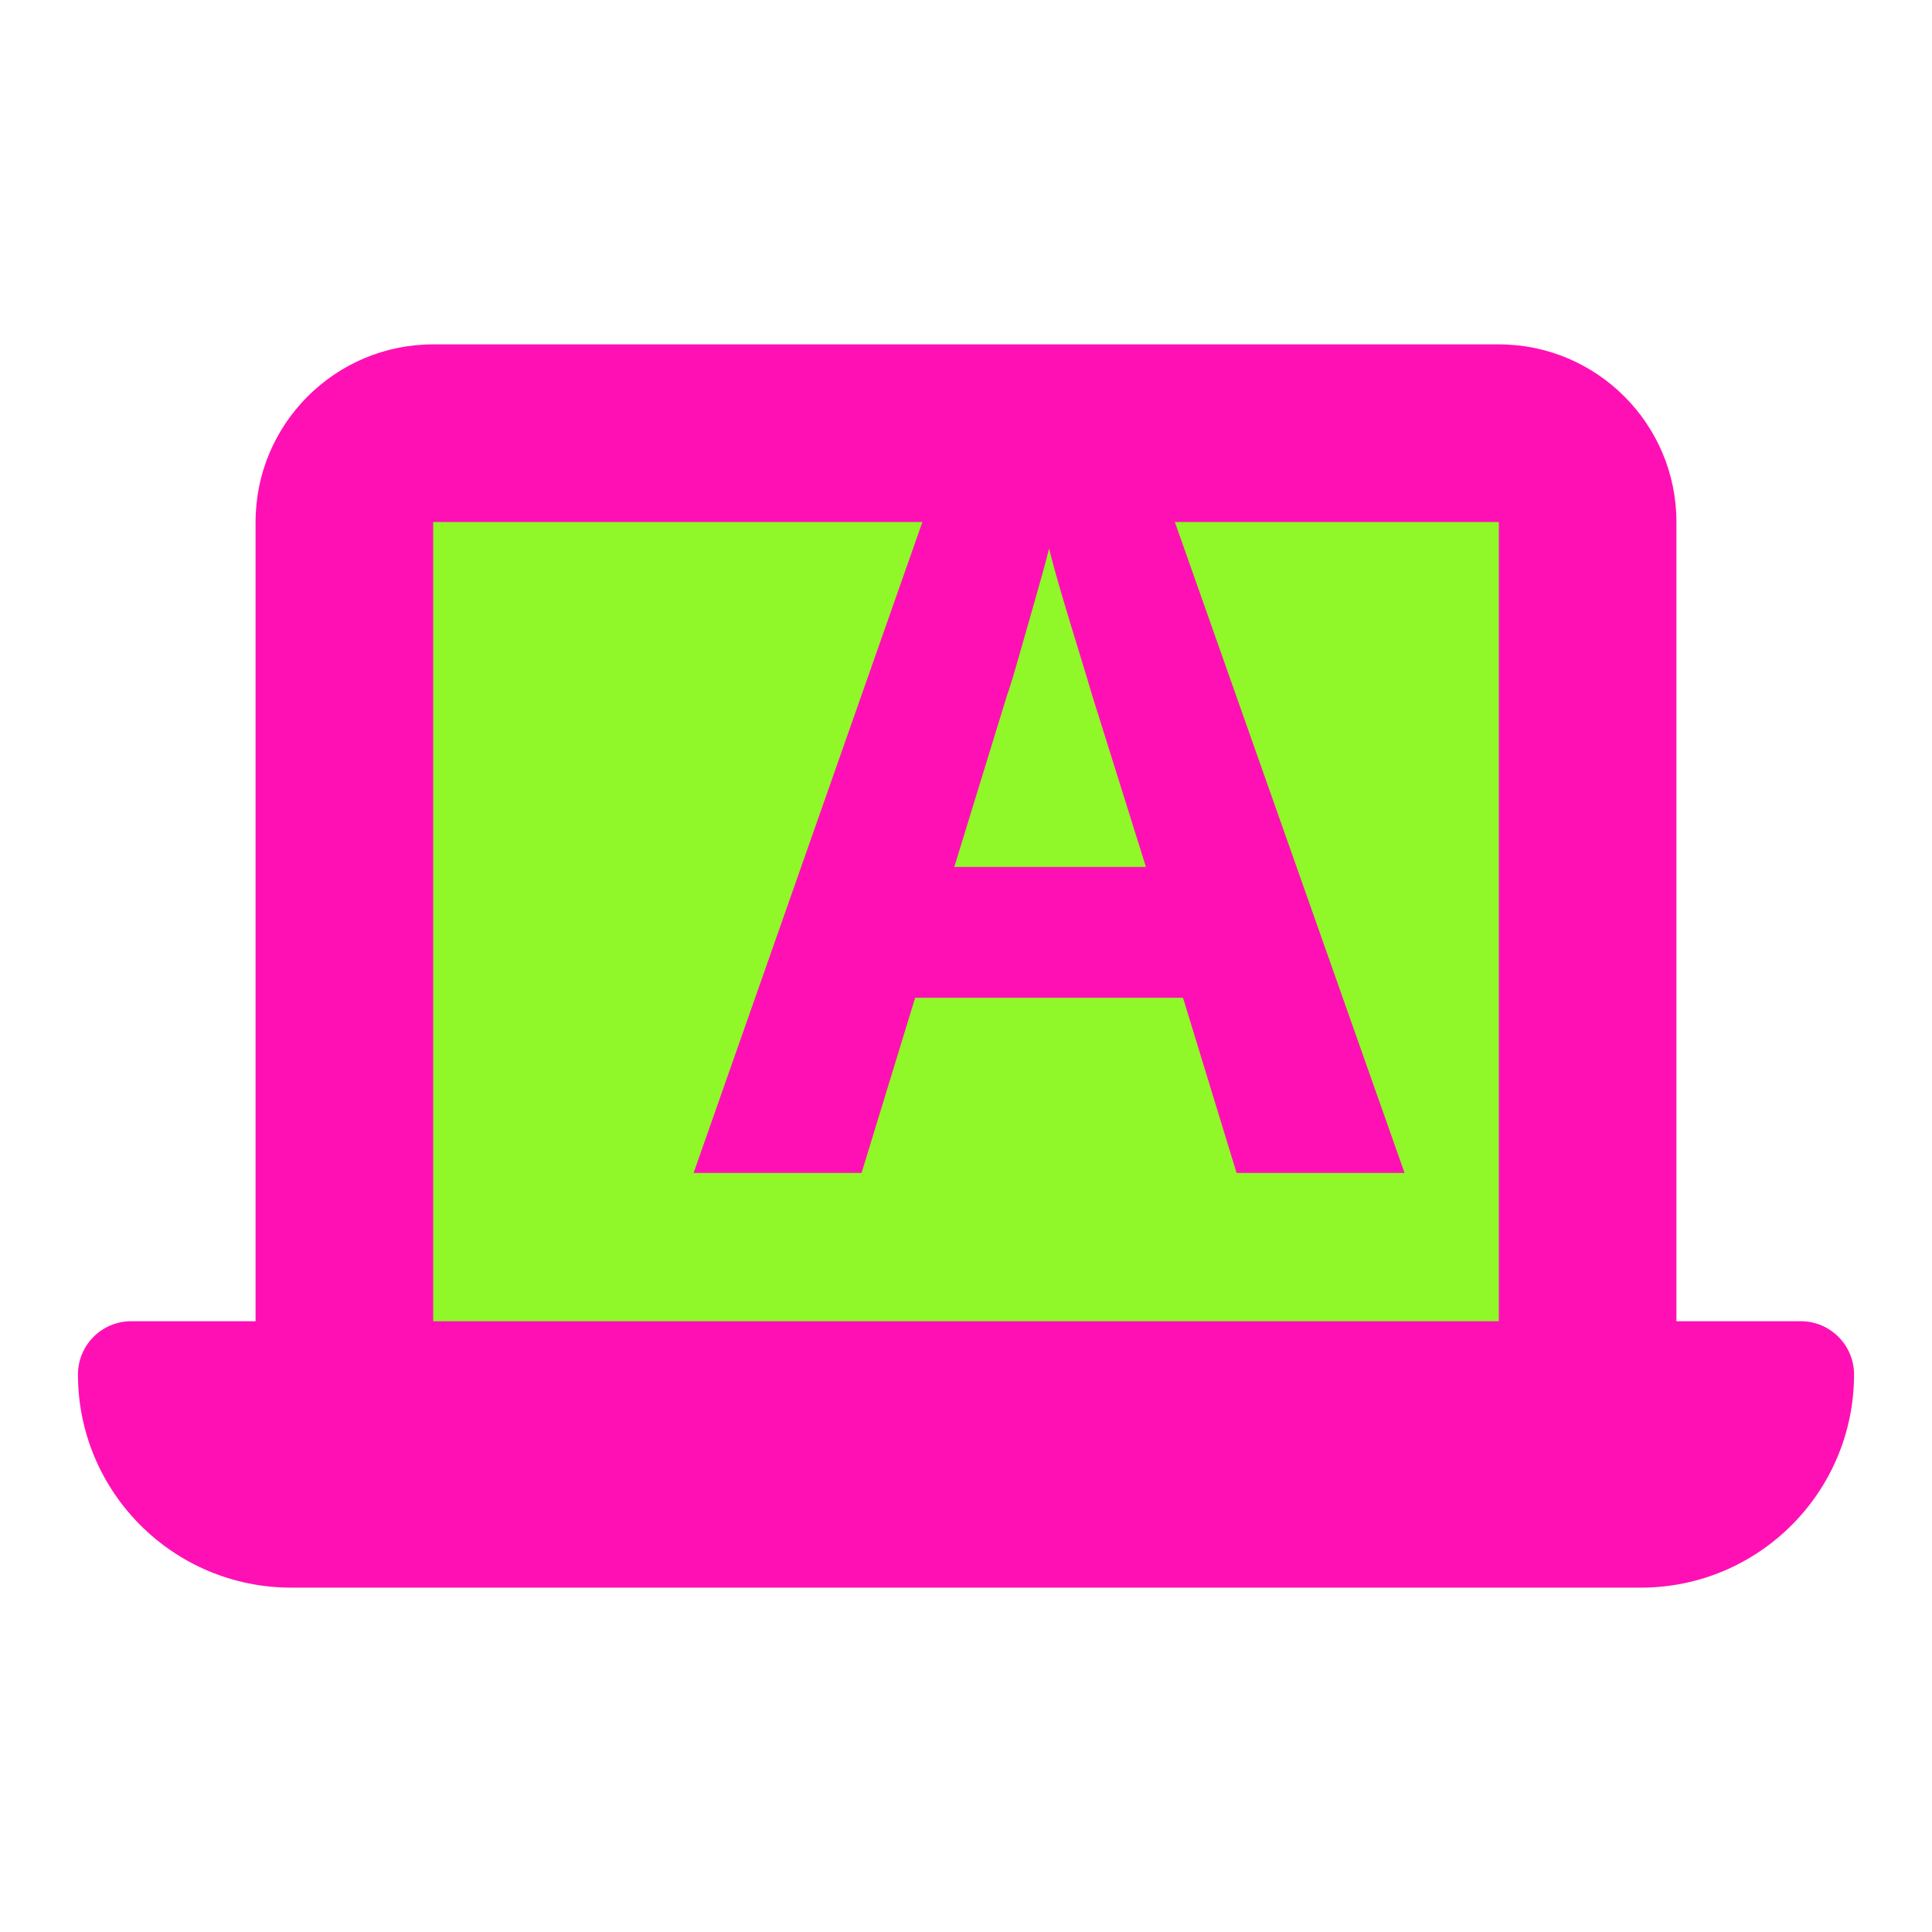
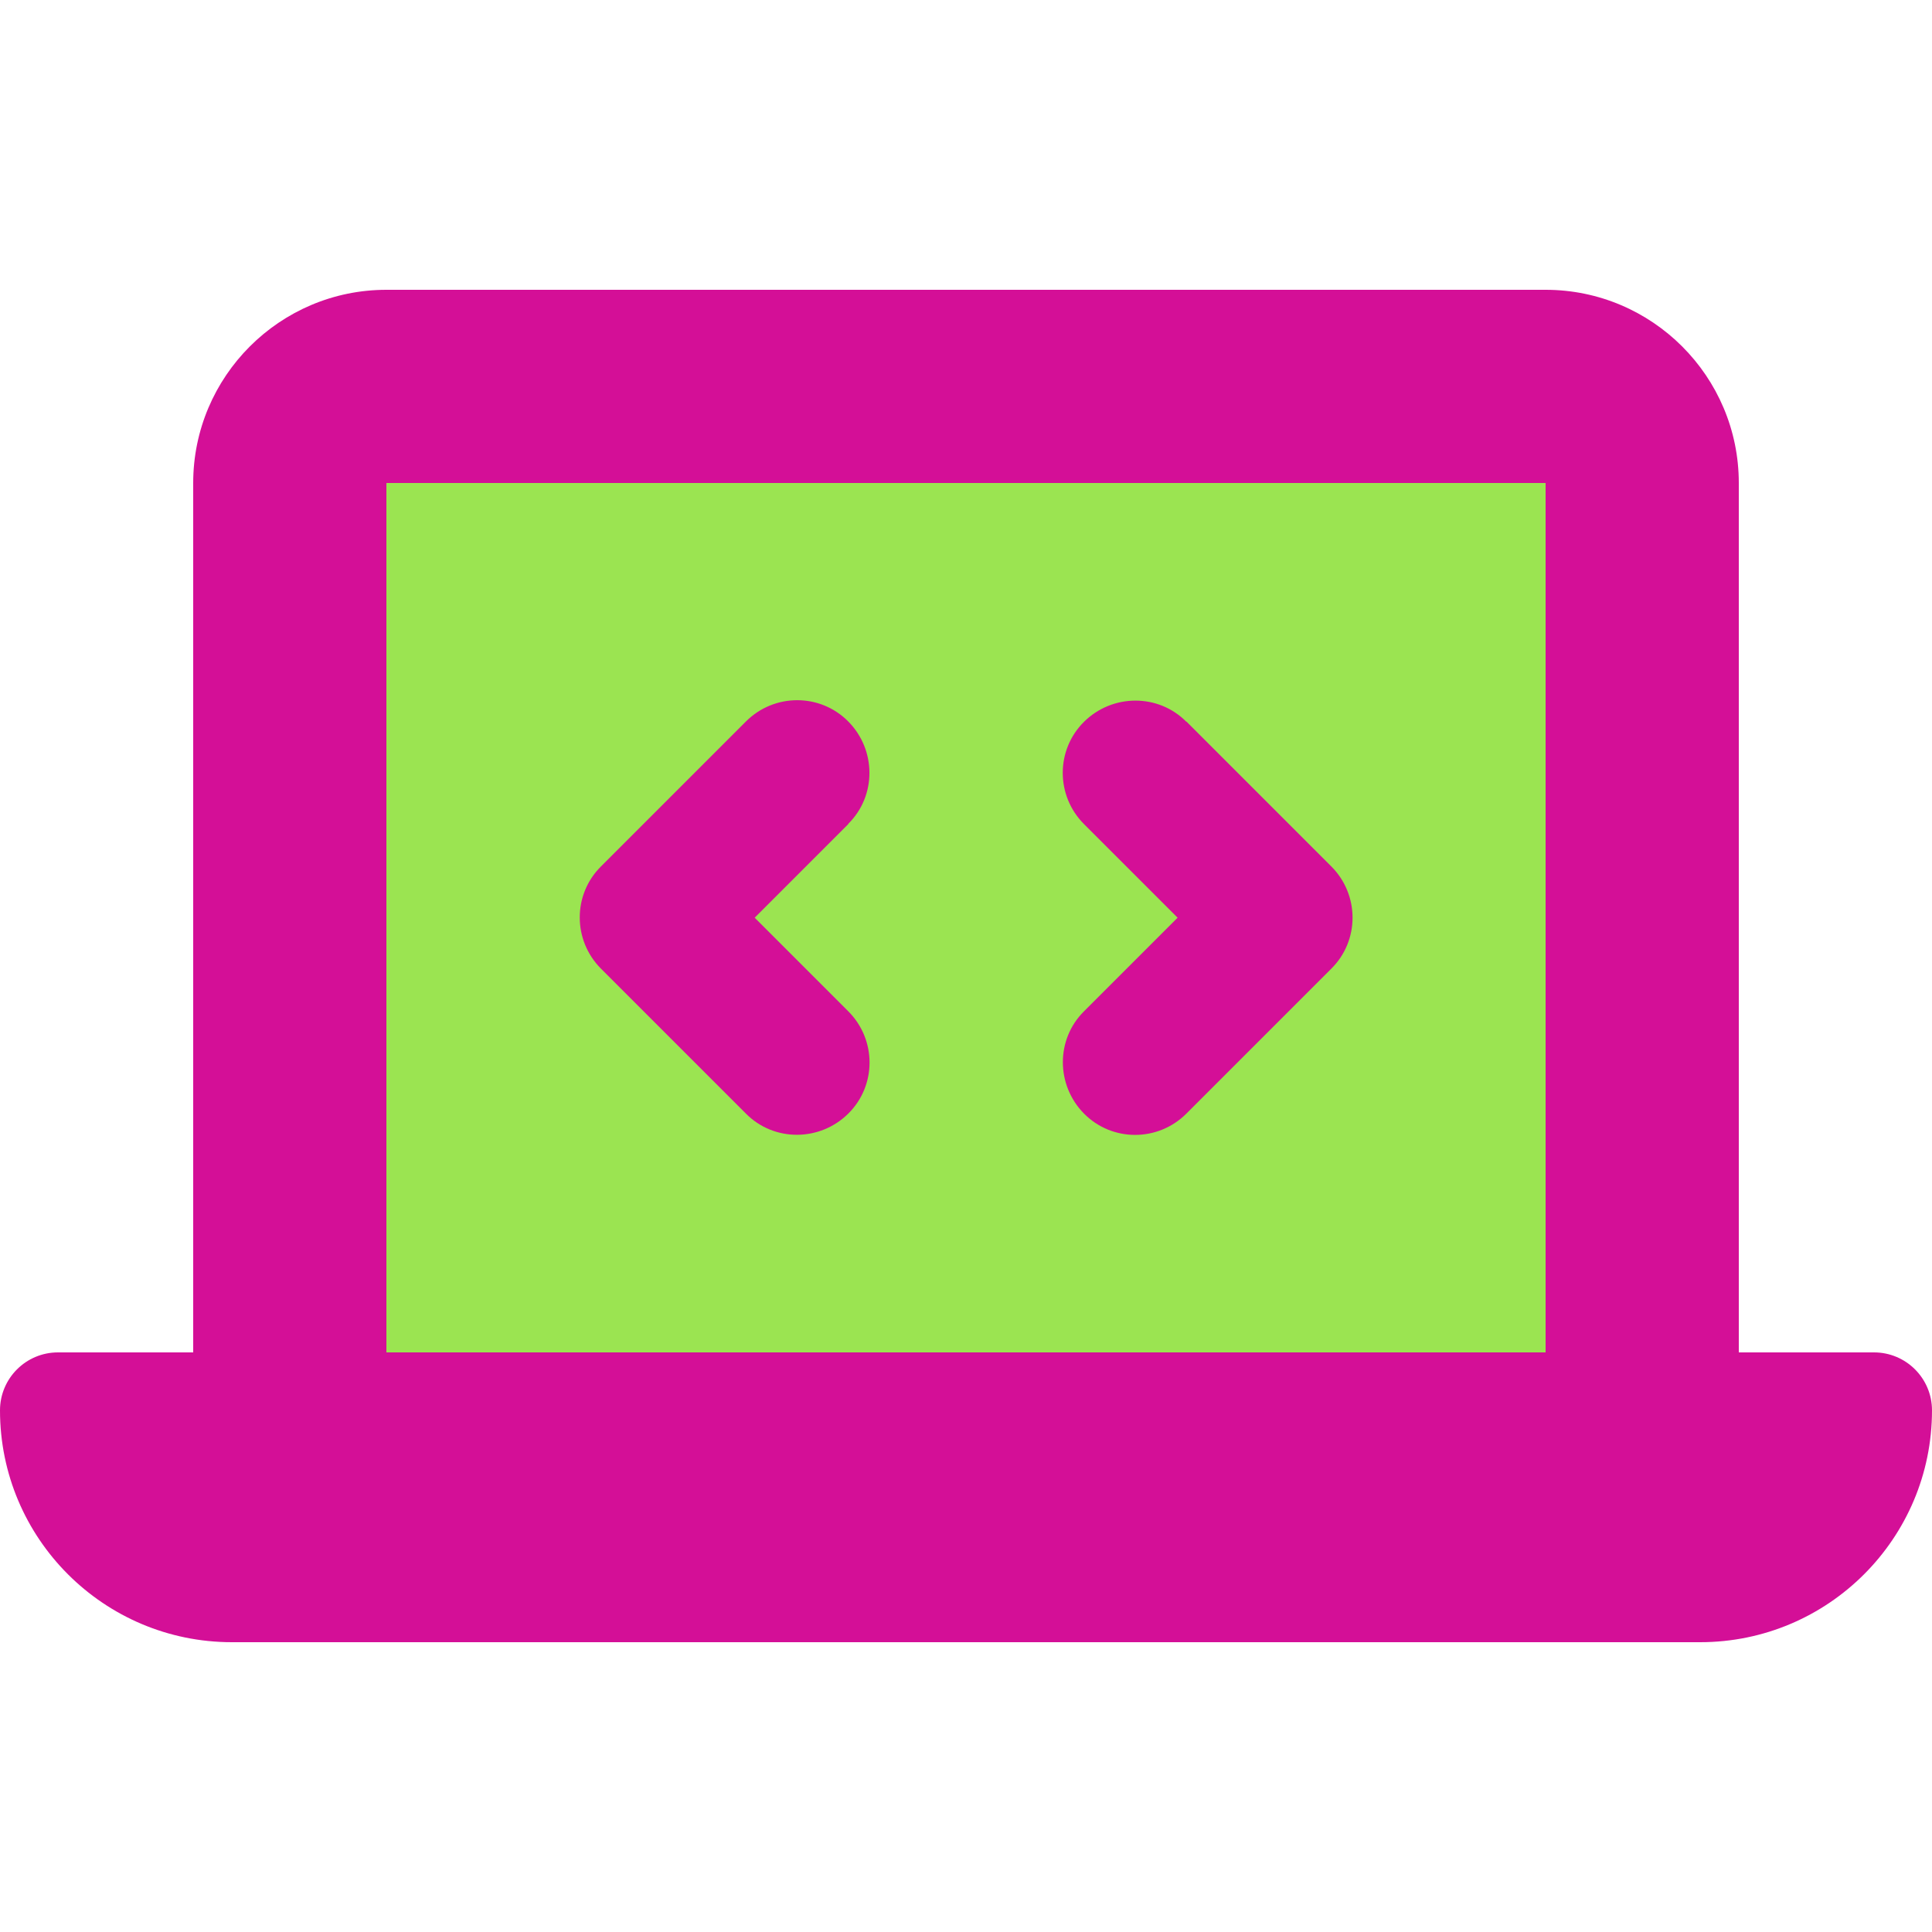
<svg xmlns="http://www.w3.org/2000/svg" viewBox="0 0 640 640" version="1.1" id="svg4">
  <defs id="defs8" />
-   <rect style="display:inline;fill:#90f729;fill-opacity:1;stroke:none;stroke-width:52.77;stroke-linecap:round;stroke-linejoin:miter;stroke-miterlimit:4;stroke-dasharray:none;stroke-opacity:1;paint-order:stroke fill markers" id="rect4969" width="389.965" height="274.566" x="125.018" y="169.08" />
-   <path id="path2" style="display:inline;fill:#ff10b5;fill-opacity:1;stroke:none;stroke-width:45.965;stroke-linecap:round;stroke-linejoin:miter;stroke-miterlimit:4;stroke-dasharray:none;stroke-opacity:1;paint-order:stroke fill markers" d="m 143.494,114.078 c -32.451,0 -58.834,26.383 -58.834,58.834 V 437.67 H 43.475 c -9.745,0 -17.65,7.906 -17.65,17.65 0,38.978 31.623,70.602 70.602,70.602 H 543.574 c 38.978,0 70.602,-31.623 70.602,-70.602 0,-9.745 -7.906,-17.65 -17.65,-17.65 H 555.34 V 172.912 c 0,-32.451 -26.383,-58.834 -58.834,-58.834 z m 0,58.834 H 496.506 V 437.67 H 143.494 Z" />
-   <text xml:space="preserve" style="font-style:normal;font-weight:normal;font-size:341.333px;line-height:1.25;font-family:sans-serif;fill:#ff10b5;fill-opacity:1;stroke:none" x="229.763" y="388.558" id="text14005">
-     <tspan id="tspan14003" x="229.763" y="388.558" style="font-style:normal;font-variant:normal;font-weight:bold;font-stretch:normal;font-size:341.333px;font-family:Dhurjati;-inkscape-font-specification:'Dhurjati Bold';fill:#ff10b5;fill-opacity:1">A</tspan>
-   </text>
+   <rect style="fill:#9be451;fill-opacity:1;stroke:none;stroke-width:60.186;stroke-linecap:round;stroke-linejoin:miter;stroke-miterlimit:4;stroke-dasharray:none;stroke-opacity:1;paint-order:stroke fill markers" id="rect4969" width="424.198" height="328.337" x="105.284" y="139.958" />
+   <path d="m 64,160 c 0,-35.3 28.7,-64 64,-64 h 384 c 35.3,0 64,28.7 64,64 V 448 H 512 V 160 H 128 V 448 H 64 Z M 0,467.2 C 0,456.6 8.6,448 19.2,448 h 601.6 c 10.6,0 19.2,8.6 19.2,19.2 0,42.4 -34.4,76.8 -76.8,76.8 H 76.8 C 34.4,544 0,509.6 0,467.2 Z M 281,273 l -31,31 31,31 c 9.4,9.4 9.4,24.6 0,33.9 -9.4,9.3 -24.6,9.4 -33.9,0 l -48,-48 c -9.4,-9.4 -9.4,-24.6 0,-33.9 l 48,-48 c 9.4,-9.4 24.6,-9.4 33.9,0 9.3,9.4 9.4,24.6 0,33.9 z m 112,-34 48,48 c 9.4,9.4 9.4,24.6 0,33.9 l -48,48 c -9.4,9.4 -24.6,9.4 -33.9,0 -9.3,-9.4 -9.4,-24.6 0,-33.9 l 31,-31 -31,-31 c -9.4,-9.4 -9.4,-24.6 0,-33.9 9.4,-9.3 24.6,-9.4 33.9,0 z" id="path2" style="fill:#d40f97;fill-opacity:1;stroke:none;stroke-width:50;stroke-linecap:round;stroke-linejoin:miter;stroke-miterlimit:4;stroke-dasharray:none;stroke-opacity:1;paint-order:stroke fill markers" />
</svg>
